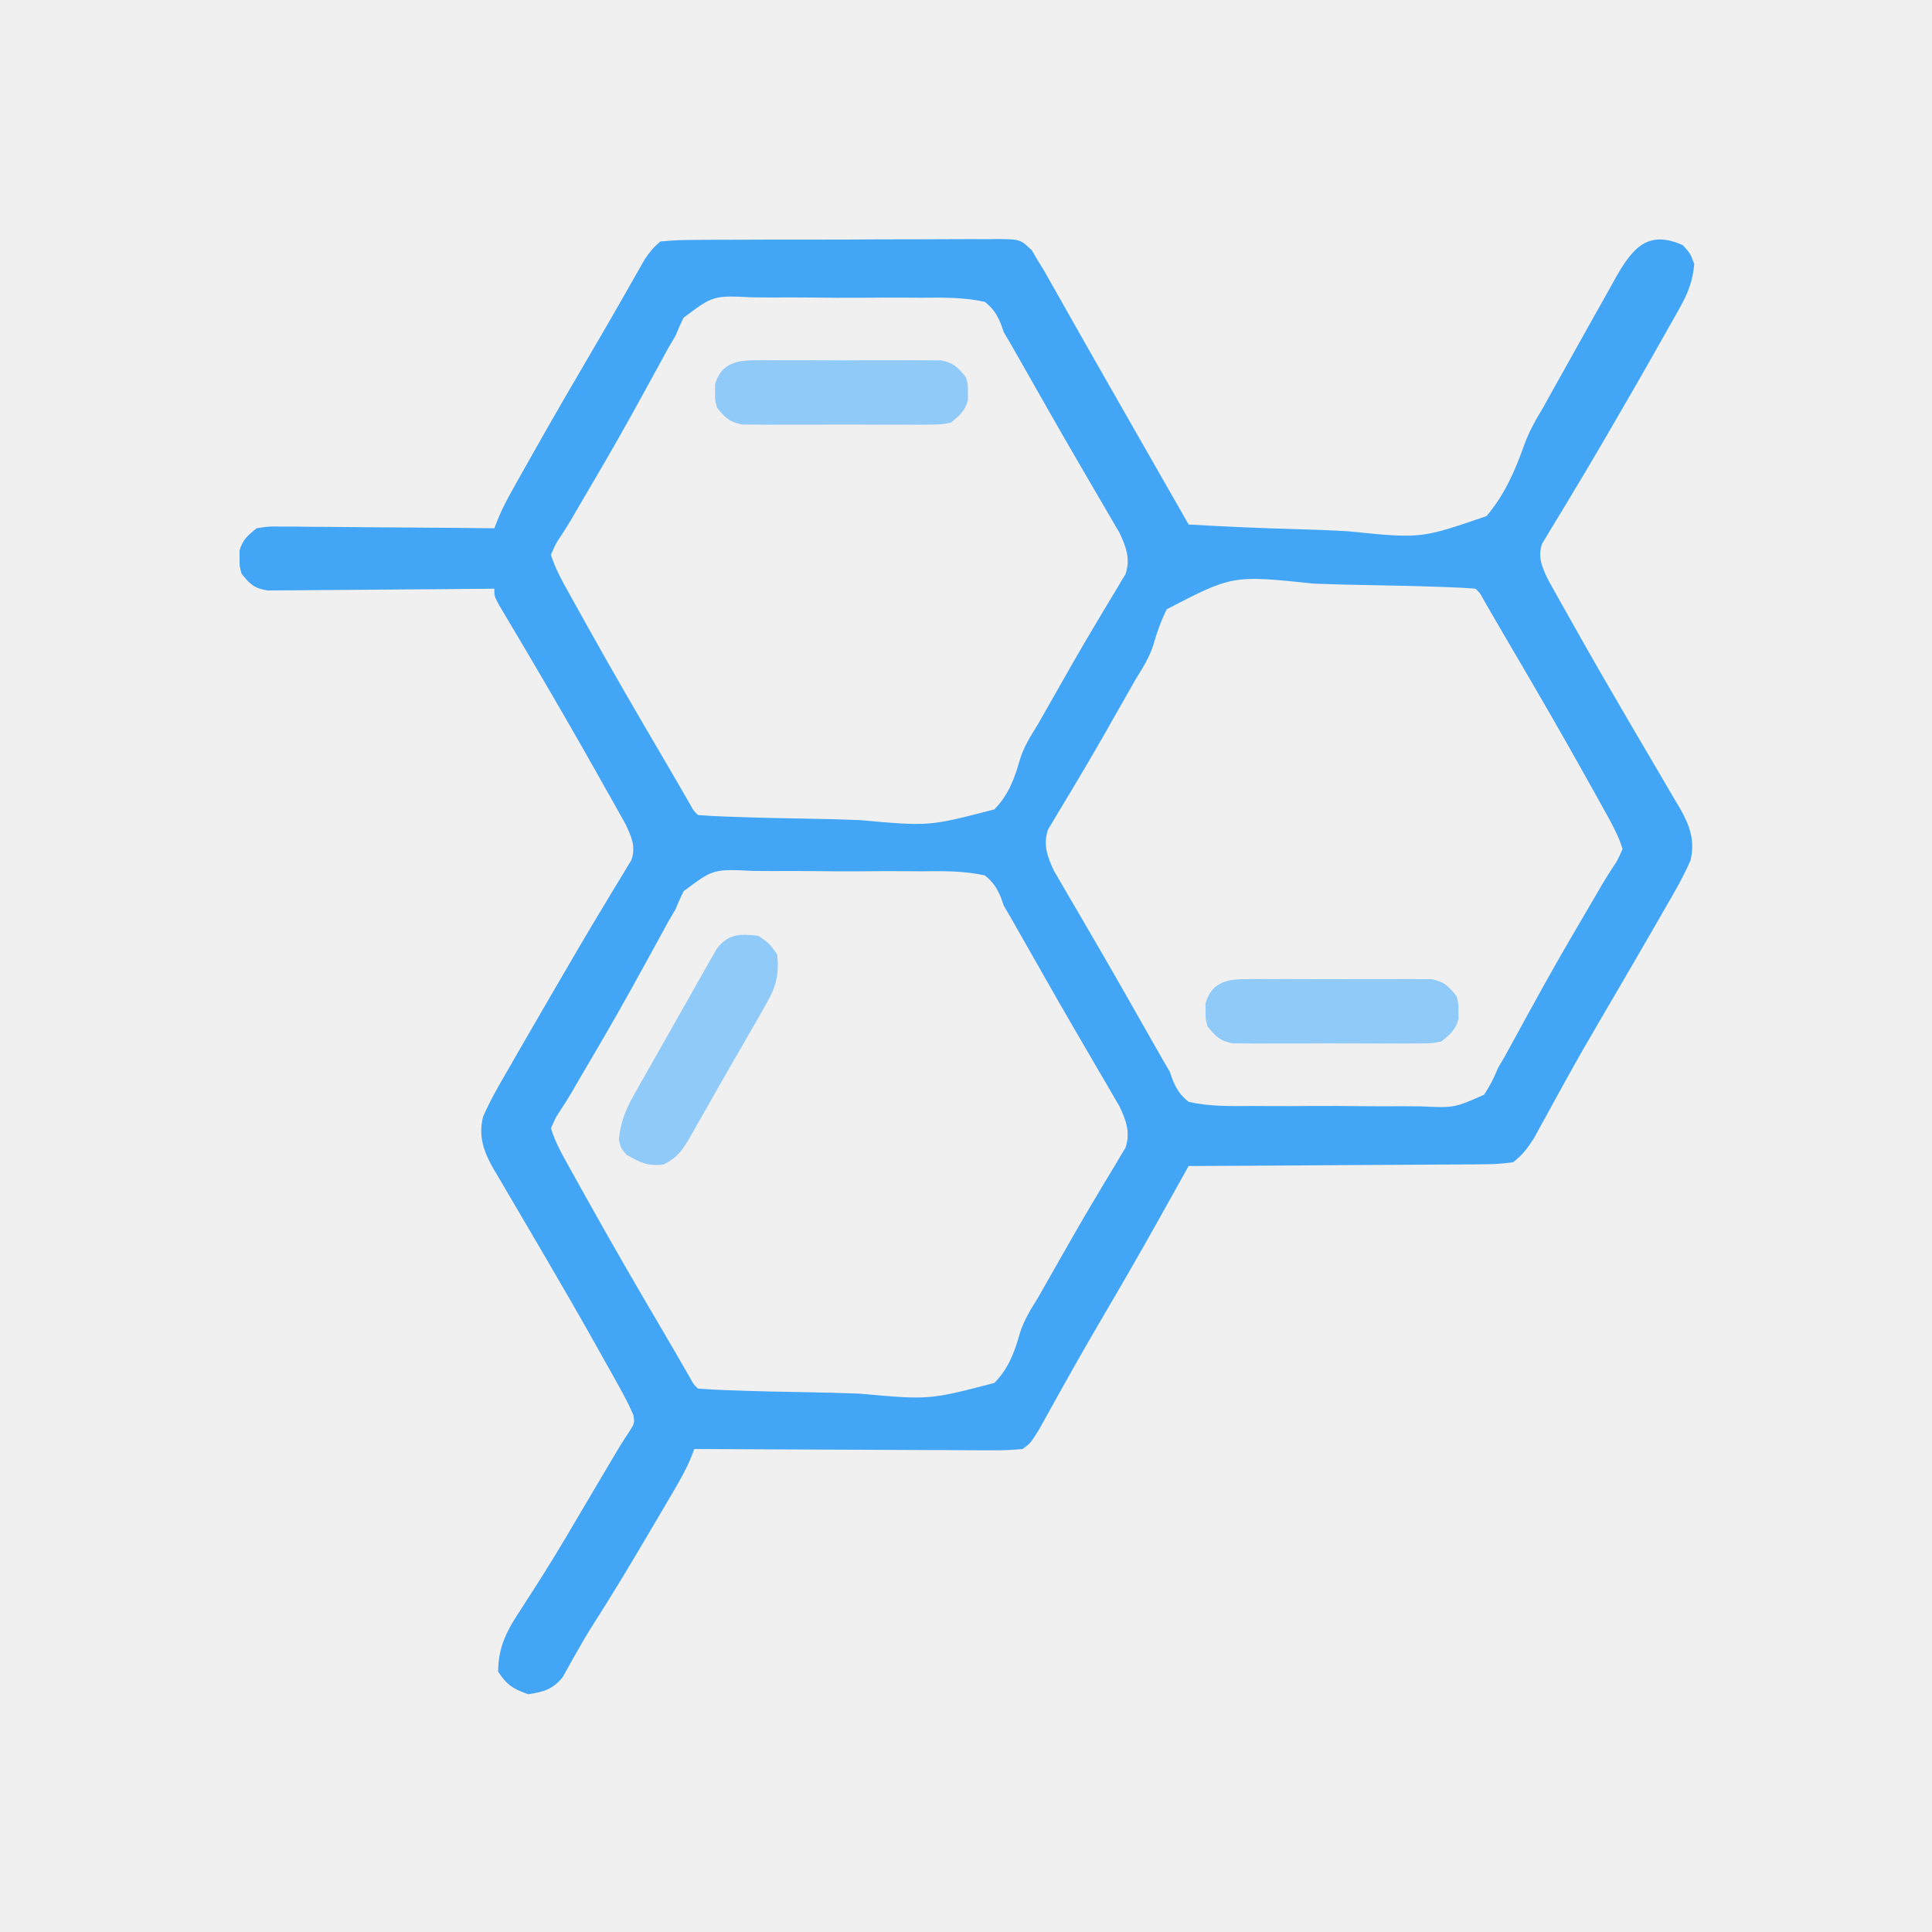
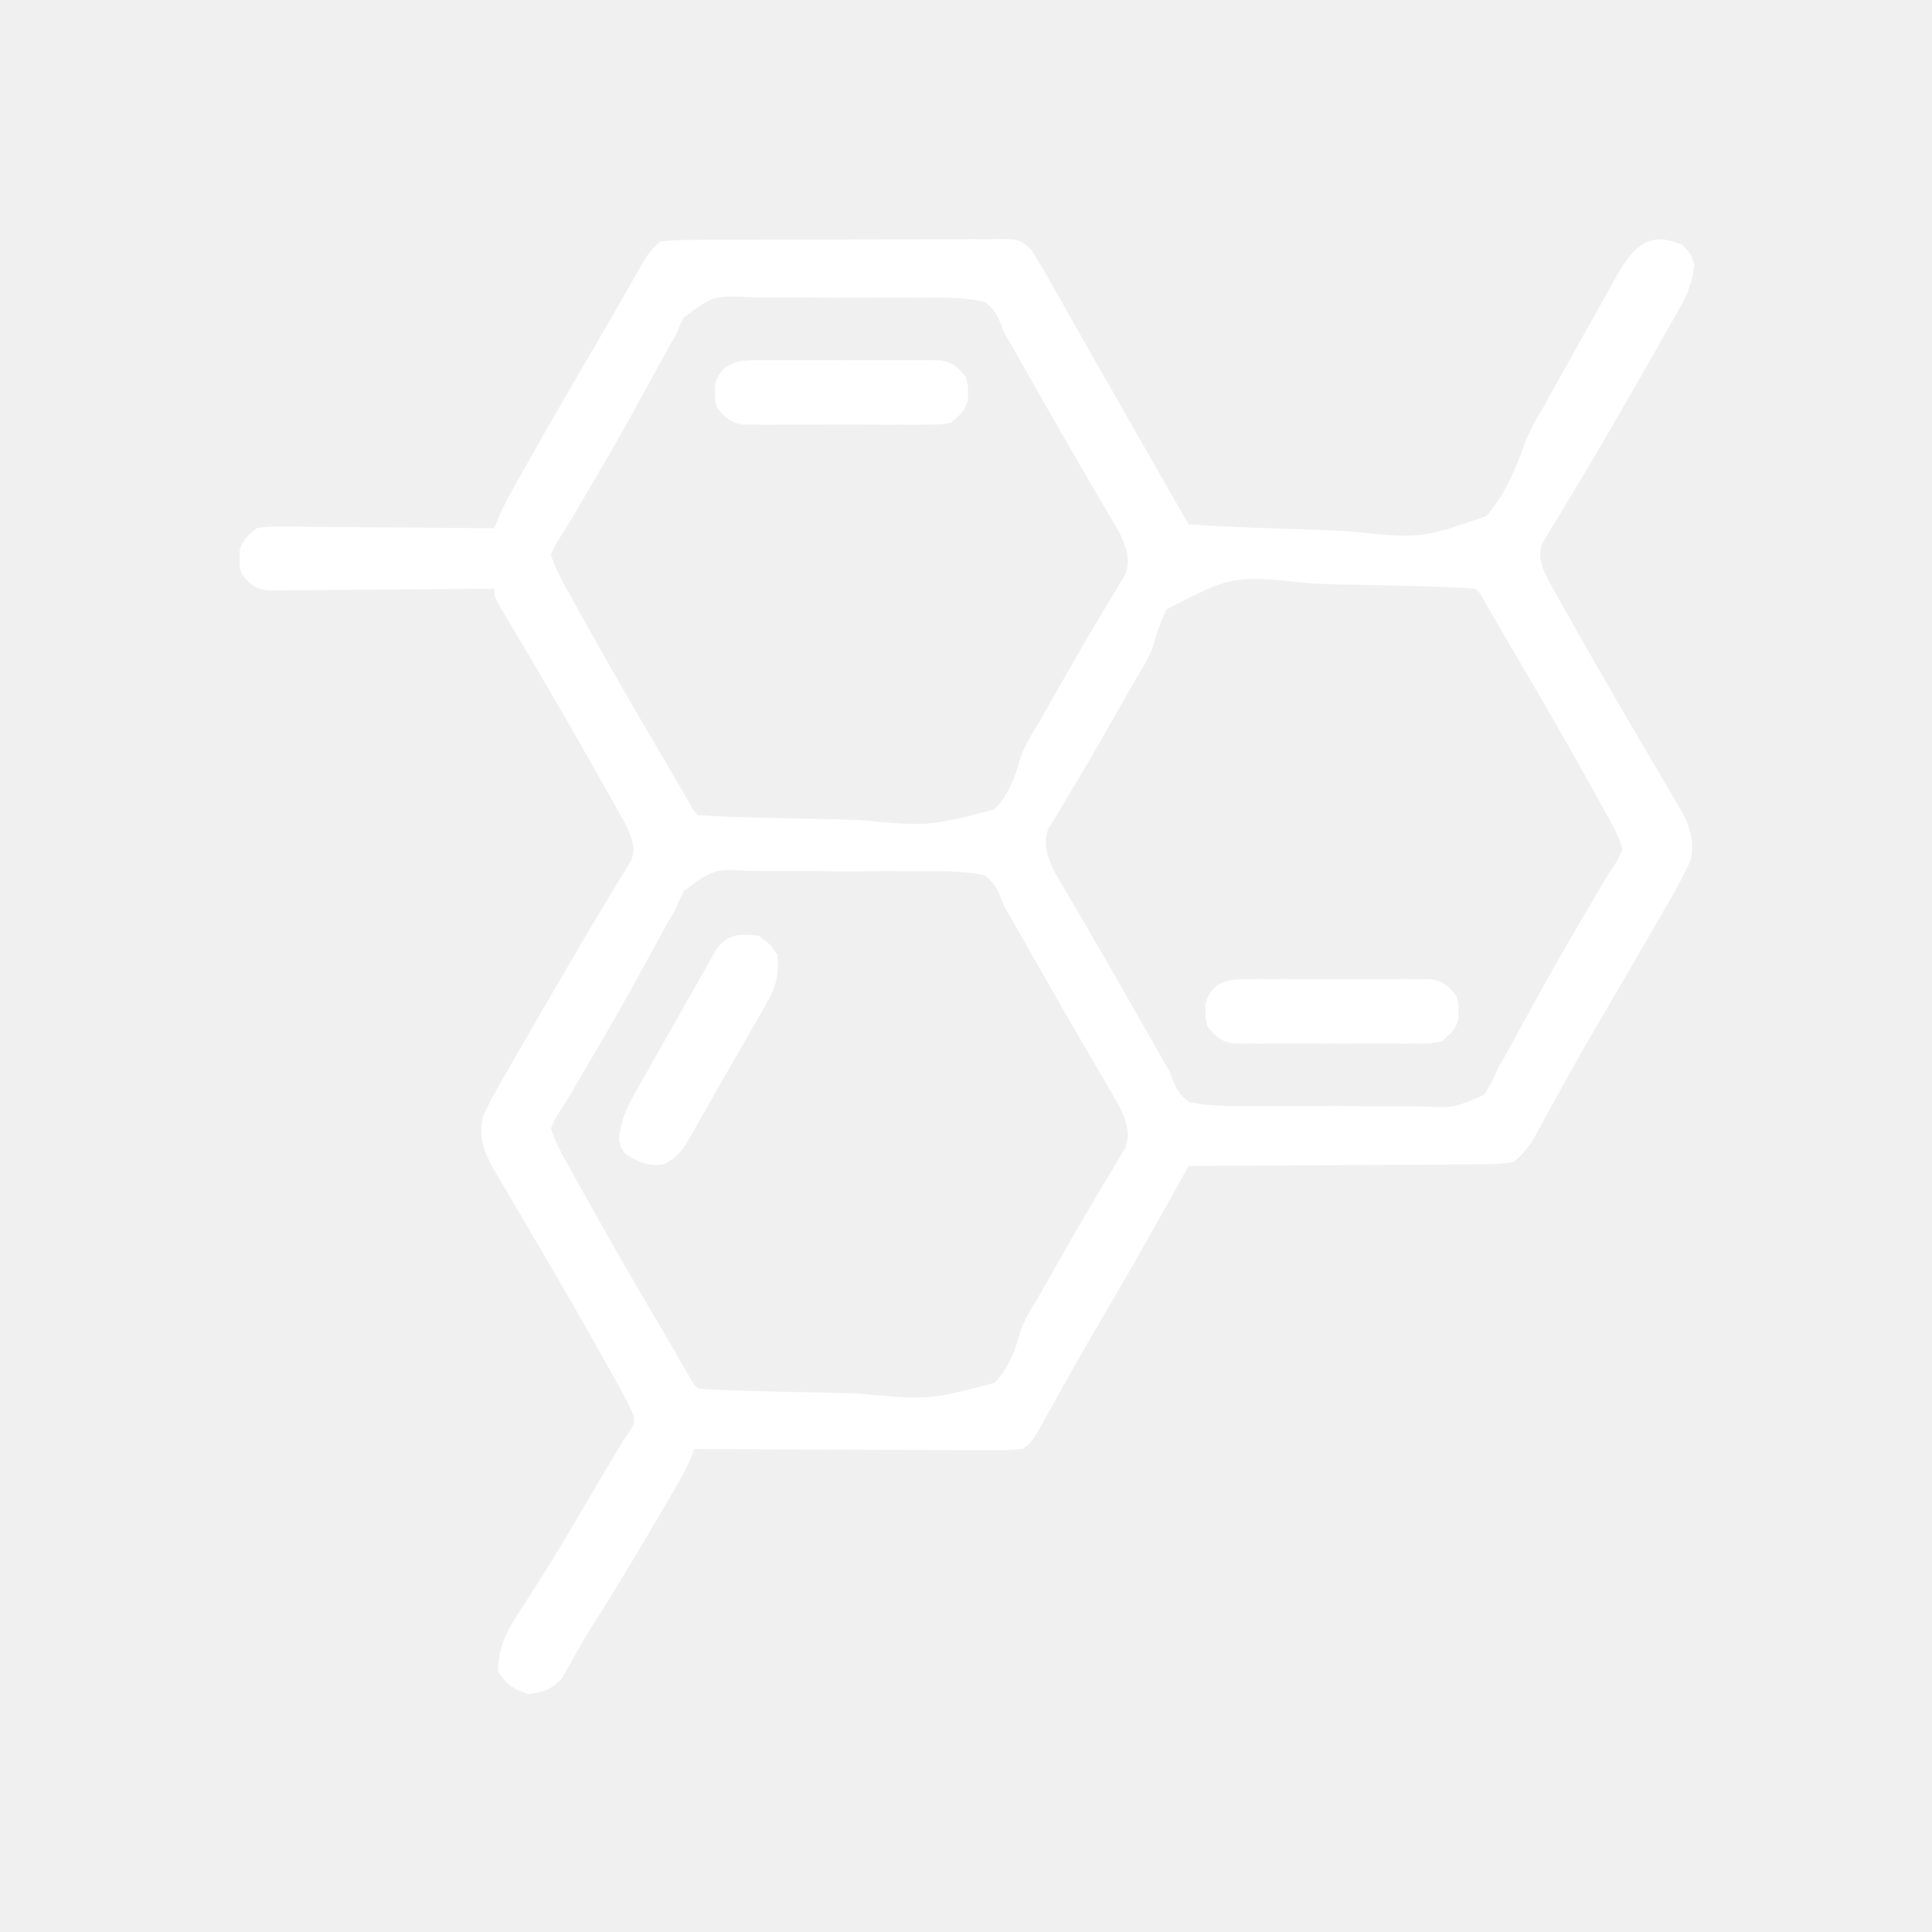
<svg xmlns="http://www.w3.org/2000/svg" version="1.1" width="512" height="512">
-   <path d="M0 0 C2 2.25 2 2.25 3 5 C2.589 9.504 1.323 12.73 -0.887 16.648 C-1.488 17.724 -2.09 18.8 -2.71 19.908 C-3.363 21.052 -4.015 22.196 -4.688 23.375 C-5.367 24.58 -6.045 25.785 -6.724 26.99 C-11.166 34.865 -15.694 42.691 -20.25 50.5 C-20.819 51.476 -21.389 52.452 -21.976 53.458 C-24.735 58.174 -27.521 62.871 -30.355 67.543 C-30.877 68.413 -31.398 69.283 -31.935 70.18 C-32.907 71.803 -33.892 73.419 -34.89 75.027 C-35.53 76.102 -35.53 76.102 -36.184 77.199 C-36.561 77.816 -36.938 78.433 -37.326 79.069 C-38.576 82.651 -37.304 85.361 -35.732 88.665 C-35.198 89.617 -34.664 90.57 -34.113 91.551 C-33.512 92.63 -32.91 93.709 -32.29 94.821 C-31.631 95.985 -30.972 97.149 -30.312 98.312 C-29.634 99.521 -28.956 100.73 -28.279 101.939 C-23.828 109.86 -19.278 117.722 -14.688 125.562 C-13.828 127.034 -13.828 127.034 -12.952 128.534 C-9.701 134.103 -9.701 134.103 -6.421 139.656 C-4.973 142.095 -3.547 144.546 -2.125 147 C-1.702 147.699 -1.279 148.399 -0.843 149.119 C1.755 153.66 3.275 157.751 2 163 C0.118 167.361 -2.225 171.406 -4.625 175.5 C-5.312 176.7 -5.997 177.9 -6.681 179.101 C-8.431 182.163 -10.201 185.212 -11.981 188.256 C-13.532 190.91 -15.076 193.569 -16.621 196.227 C-18.334 199.166 -20.049 202.103 -21.775 205.034 C-24.866 210.292 -27.897 215.576 -30.848 220.914 C-31.48 222.056 -32.112 223.198 -32.763 224.375 C-33.976 226.573 -35.183 228.775 -36.383 230.981 C-36.93 231.972 -37.476 232.963 -38.039 233.984 C-38.516 234.858 -38.992 235.732 -39.483 236.632 C-41.195 239.304 -42.478 241.04 -45 243 C-47.907 243.403 -50.441 243.564 -53.349 243.546 C-54.188 243.556 -55.027 243.567 -55.892 243.577 C-58.663 243.607 -61.432 243.608 -64.203 243.609 C-66.126 243.624 -68.048 243.641 -69.97 243.659 C-75.027 243.703 -80.084 243.723 -85.141 243.738 C-90.302 243.758 -95.464 243.8 -100.625 243.84 C-110.75 243.915 -120.875 243.965 -131 244 C-131.387 244.694 -131.774 245.388 -132.173 246.103 C-133.967 249.316 -135.763 252.529 -137.559 255.742 C-138.167 256.833 -138.776 257.924 -139.403 259.048 C-144.132 267.504 -148.985 275.883 -153.89 284.238 C-158.654 292.352 -163.277 300.543 -167.826 308.78 C-168.331 309.684 -168.836 310.588 -169.355 311.52 C-169.795 312.315 -170.235 313.11 -170.688 313.929 C-172.983 317.552 -172.983 317.552 -175 319 C-177.85 319.281 -180.478 319.379 -183.327 319.341 C-184.176 319.341 -185.025 319.341 -185.9 319.342 C-188.708 319.34 -191.516 319.316 -194.324 319.293 C-196.27 319.287 -198.217 319.283 -200.163 319.28 C-205.287 319.269 -210.412 319.239 -215.536 319.206 C-220.764 319.175 -225.992 319.162 -231.221 319.146 C-241.481 319.114 -251.74 319.063 -262 319 C-262.296 319.764 -262.593 320.527 -262.898 321.314 C-264.198 324.484 -265.828 327.315 -267.562 330.27 C-267.91 330.863 -268.258 331.457 -268.616 332.068 C-269.74 333.985 -270.87 335.899 -272 337.812 C-272.777 339.133 -273.555 340.454 -274.332 341.775 C-279.058 349.793 -283.847 357.763 -288.867 365.602 C-290.367 367.953 -291.772 370.338 -293.133 372.773 C-293.48 373.381 -293.827 373.988 -294.185 374.613 C-295.111 376.241 -296.016 377.882 -296.918 379.523 C-299.658 382.783 -301.853 383.314 -306 384 C-310.05 382.548 -311.6 381.599 -314 378 C-313.924 370.99 -311.433 366.737 -307.625 361 C-306.45 359.169 -305.278 357.335 -304.109 355.5 C-303.462 354.486 -302.814 353.471 -302.146 352.426 C-297.906 345.71 -293.914 338.838 -289.875 332 C-289.037 330.585 -288.2 329.169 -287.362 327.754 C-286.209 325.806 -285.056 323.858 -283.905 321.909 C-282.385 319.336 -280.866 316.802 -279.188 314.328 C-277.821 312.141 -277.821 312.141 -278.132 310.028 C-279.241 307.438 -280.513 305.009 -281.887 302.547 C-282.488 301.465 -283.09 300.382 -283.71 299.267 C-284.369 298.095 -285.028 296.922 -285.688 295.75 C-286.366 294.537 -287.044 293.323 -287.721 292.11 C-292.168 284.169 -296.712 276.289 -301.312 268.438 C-301.885 267.457 -302.458 266.476 -303.048 265.466 C-306.299 259.897 -306.299 259.897 -309.579 254.344 C-311.027 251.905 -312.453 249.454 -313.875 247 C-314.298 246.301 -314.721 245.601 -315.157 244.881 C-317.755 240.34 -319.275 236.249 -318 231 C-316.118 226.639 -313.775 222.594 -311.375 218.5 C-310.69 217.305 -310.007 216.109 -309.325 214.912 C-307.576 211.853 -305.807 208.806 -304.029 205.763 C-302.436 203.034 -300.856 200.298 -299.273 197.562 C-294.784 189.828 -290.283 182.103 -285.645 174.457 C-284.863 173.152 -284.863 173.152 -284.065 171.82 C-283.093 170.197 -282.108 168.581 -281.11 166.973 C-280.683 166.256 -280.256 165.539 -279.816 164.801 C-279.251 163.875 -279.251 163.875 -278.674 162.931 C-277.424 159.349 -278.696 156.639 -280.268 153.335 C-281.069 151.906 -281.069 151.906 -281.887 150.449 C-282.489 149.37 -283.091 148.29 -283.711 147.178 C-284.369 146.014 -285.028 144.851 -285.688 143.688 C-286.364 142.483 -287.039 141.279 -287.715 140.074 C-293.296 130.145 -299.01 120.292 -304.781 110.473 C-305.559 109.148 -305.559 109.148 -306.352 107.797 C-307.549 105.766 -308.753 103.739 -309.961 101.714 C-310.603 100.632 -311.245 99.549 -311.906 98.434 C-312.793 96.948 -312.793 96.948 -313.697 95.431 C-315 93 -315 93 -315 91 C-316.171 91.013 -316.171 91.013 -317.365 91.027 C-324.722 91.107 -332.078 91.168 -339.435 91.207 C-343.218 91.228 -347 91.256 -350.782 91.302 C-354.432 91.345 -358.082 91.369 -361.733 91.38 C-363.125 91.387 -364.518 91.401 -365.91 91.423 C-367.861 91.452 -369.812 91.454 -371.763 91.454 C-373.428 91.467 -373.428 91.467 -375.127 91.481 C-378.659 90.89 -379.82 89.782 -382 87 C-382.531 85 -382.531 85 -382.5 83 C-382.515 82.01 -382.515 82.01 -382.531 81 C-381.749 78.055 -380.355 76.902 -378 75 C-375.127 74.519 -375.127 74.519 -371.763 74.546 C-370.502 74.546 -369.241 74.547 -367.941 74.547 C-366.57 74.567 -365.199 74.588 -363.828 74.609 C-362.421 74.617 -361.015 74.623 -359.608 74.627 C-355.912 74.642 -352.217 74.681 -348.521 74.725 C-344.747 74.766 -340.973 74.785 -337.199 74.805 C-329.799 74.848 -322.4 74.916 -315 75 C-314.545 73.839 -314.545 73.839 -314.081 72.655 C-312.972 69.931 -311.673 67.452 -310.234 64.887 C-309.405 63.404 -309.405 63.404 -308.558 61.891 C-307.961 60.834 -307.365 59.777 -306.75 58.688 C-306.13 57.584 -305.509 56.48 -304.87 55.343 C-299.456 45.745 -293.923 36.218 -288.344 26.715 C-286.134 22.949 -283.946 19.171 -281.781 15.379 C-281.279 14.501 -280.776 13.623 -280.259 12.718 C-279.323 11.08 -278.39 9.44 -277.462 7.797 C-277.048 7.074 -276.634 6.351 -276.207 5.605 C-275.851 4.978 -275.495 4.35 -275.128 3.704 C-273.885 1.826 -272.723 0.456 -271 -1 C-267.904 -1.307 -265.008 -1.43 -261.91 -1.42 C-260.515 -1.433 -260.515 -1.433 -259.091 -1.446 C-256.01 -1.469 -252.929 -1.47 -249.848 -1.469 C-247.709 -1.476 -245.571 -1.484 -243.432 -1.492 C-238.947 -1.505 -234.463 -1.507 -229.978 -1.501 C-224.226 -1.495 -218.475 -1.526 -212.724 -1.566 C-208.306 -1.592 -203.889 -1.595 -199.472 -1.591 C-197.351 -1.593 -195.231 -1.603 -193.11 -1.62 C-190.146 -1.642 -187.183 -1.633 -184.219 -1.615 C-182.901 -1.635 -182.901 -1.635 -181.557 -1.655 C-175.597 -1.573 -175.597 -1.573 -172.528 1.37 C-171.772 2.672 -171.772 2.672 -171 4 C-170.449 4.889 -169.898 5.778 -169.331 6.694 C-168.784 7.662 -168.236 8.631 -167.672 9.629 C-166.731 11.285 -166.731 11.285 -165.771 12.974 C-165.098 14.17 -164.424 15.366 -163.75 16.562 C-163.045 17.806 -162.34 19.049 -161.635 20.292 C-160.164 22.883 -158.696 25.475 -157.229 28.068 C-154.007 33.756 -150.76 39.43 -147.513 45.104 C-145.914 47.899 -144.316 50.696 -142.719 53.492 C-141.479 55.661 -140.24 57.831 -139 60 C-138.296 61.233 -137.591 62.465 -136.887 63.698 C-136.538 64.309 -136.189 64.919 -135.829 65.549 C-134.22 68.366 -132.61 71.183 -131 74 C-121.335 74.559 -111.676 74.984 -101.998 75.243 C-97.502 75.368 -93.017 75.537 -88.527 75.811 C-69.425 77.751 -69.425 77.751 -52.061 71.768 C-47.261 66.138 -44.51 59.79 -42.048 52.868 C-40.738 49.283 -39.043 46.288 -37.062 43.031 C-36.04 41.188 -35.02 39.344 -34 37.5 C-32.264 34.395 -30.525 31.293 -28.785 28.19 C-27.56 26.001 -26.339 23.808 -25.121 21.614 C-23.263 18.275 -21.384 14.949 -19.5 11.625 C-18.937 10.602 -18.373 9.579 -17.793 8.525 C-13.371 0.795 -9.309 -4.215 0 0 Z M-264.854 19.201 C-265.62 20.777 -266.341 22.376 -267 24 C-267.606 25.029 -268.212 26.059 -268.836 27.119 C-269.344 28.051 -269.852 28.982 -270.375 29.941 C-270.961 31.008 -271.547 32.075 -272.151 33.175 C-272.761 34.293 -273.371 35.411 -274 36.562 C-275.315 38.956 -276.635 41.348 -277.957 43.738 C-278.29 44.341 -278.624 44.944 -278.967 45.565 C-283.532 53.795 -288.306 61.903 -293.074 70.016 C-293.825 71.308 -293.825 71.308 -294.591 72.627 C-295.478 74.12 -296.394 75.596 -297.35 77.045 C-298.68 79.02 -298.68 79.02 -300 82 C-298.844 85.766 -296.923 89.116 -295.016 92.551 C-294.417 93.63 -293.818 94.71 -293.201 95.822 C-292.235 97.55 -292.235 97.55 -291.25 99.312 C-290.92 99.905 -290.59 100.497 -290.25 101.107 C-283.867 112.56 -277.301 123.903 -270.645 135.199 C-268.211 139.344 -265.806 143.505 -263.4 147.666 C-262.199 149.881 -262.199 149.881 -261 151 C-258.693 151.184 -256.381 151.297 -254.069 151.383 C-252.981 151.424 -252.981 151.424 -251.871 151.466 C-245.152 151.707 -238.431 151.85 -231.708 151.963 C-227.193 152.04 -222.683 152.15 -218.17 152.337 C-199.756 153.994 -199.756 153.994 -182.484 149.495 C-178.738 145.692 -177.122 141.305 -175.697 136.239 C-174.619 132.778 -172.848 130.039 -170.945 126.953 C-168.986 123.521 -167.031 120.085 -165.08 116.648 C-164.391 115.434 -163.701 114.221 -163.012 113.008 C-162.675 112.415 -162.338 111.823 -161.991 111.213 C-159.795 107.362 -157.548 103.545 -155.27 99.742 C-154.704 98.788 -154.139 97.834 -153.556 96.851 C-152.506 95.083 -151.443 93.322 -150.366 91.571 C-149.903 90.787 -149.441 90.003 -148.965 89.195 C-148.356 88.19 -148.356 88.19 -147.734 87.165 C-146.371 83.146 -147.567 79.915 -149.328 76.193 C-150.173 74.748 -150.173 74.748 -151.035 73.273 C-151.672 72.172 -152.309 71.071 -152.966 69.937 C-153.664 68.749 -154.363 67.562 -155.062 66.375 C-155.78 65.142 -156.497 63.907 -157.212 62.673 C-158.708 60.094 -160.208 57.517 -161.71 54.942 C-163.979 51.045 -166.217 47.131 -168.445 43.211 C-168.803 42.581 -169.162 41.952 -169.531 41.303 C-170.92 38.86 -172.309 36.417 -173.697 33.973 C-174.654 32.288 -175.614 30.605 -176.574 28.922 C-177.117 27.969 -177.659 27.016 -178.218 26.034 C-178.806 25.033 -179.394 24.032 -180 23 C-180.241 22.304 -180.483 21.608 -180.731 20.891 C-181.856 18.229 -182.739 16.83 -185 15 C-190.61 13.735 -196.174 13.849 -201.902 13.902 C-203.585 13.894 -205.267 13.884 -206.95 13.872 C-210.473 13.856 -213.995 13.869 -217.518 13.902 C-222.027 13.942 -226.531 13.905 -231.039 13.846 C-234.513 13.81 -237.986 13.816 -241.46 13.835 C-243.121 13.838 -244.782 13.828 -246.444 13.804 C-256.963 13.279 -256.963 13.279 -264.854 19.201 Z M-136.806 96.464 C-138.304 99.491 -139.389 102.512 -140.303 105.761 C-141.381 109.222 -143.152 111.961 -145.055 115.047 C-147.014 118.479 -148.969 121.915 -150.92 125.352 C-151.609 126.566 -152.299 127.779 -152.988 128.992 C-153.325 129.585 -153.662 130.177 -154.009 130.787 C-156.205 134.638 -158.452 138.455 -160.73 142.258 C-161.296 143.212 -161.861 144.166 -162.444 145.149 C-163.494 146.917 -164.557 148.678 -165.634 150.429 C-166.328 151.605 -166.328 151.605 -167.035 152.805 C-167.441 153.475 -167.847 154.145 -168.266 154.835 C-169.629 158.854 -168.433 162.085 -166.672 165.807 C-165.827 167.252 -165.827 167.252 -164.965 168.727 C-164.328 169.828 -163.691 170.929 -163.034 172.063 C-162.336 173.251 -161.637 174.438 -160.938 175.625 C-160.22 176.858 -159.503 178.093 -158.788 179.327 C-157.292 181.906 -155.792 184.483 -154.29 187.058 C-152.021 190.955 -149.783 194.869 -147.555 198.789 C-147.197 199.419 -146.838 200.048 -146.469 200.697 C-145.08 203.14 -143.691 205.583 -142.303 208.027 C-141.346 209.712 -140.386 211.395 -139.426 213.078 C-138.612 214.508 -138.612 214.508 -137.782 215.966 C-137.194 216.967 -136.606 217.968 -136 219 C-135.638 220.044 -135.638 220.044 -135.269 221.109 C-134.144 223.771 -133.261 225.17 -131 227 C-125.39 228.265 -119.826 228.151 -114.098 228.098 C-112.415 228.106 -110.733 228.116 -109.05 228.128 C-105.527 228.144 -102.005 228.131 -98.482 228.098 C-93.973 228.058 -89.469 228.095 -84.961 228.154 C-81.487 228.19 -78.014 228.184 -74.54 228.165 C-72.879 228.162 -71.218 228.172 -69.556 228.196 C-60.588 228.612 -60.588 228.612 -52.734 225.128 C-51.154 222.81 -50.054 220.594 -49 218 C-48.394 216.971 -47.788 215.941 -47.164 214.881 C-46.656 213.949 -46.148 213.018 -45.625 212.059 C-45.039 210.992 -44.453 209.925 -43.849 208.825 C-43.239 207.707 -42.629 206.589 -42 205.438 C-40.685 203.044 -39.365 200.652 -38.043 198.262 C-37.71 197.659 -37.376 197.056 -37.033 196.435 C-32.468 188.205 -27.694 180.097 -22.926 171.984 C-22.425 171.123 -21.925 170.261 -21.409 169.373 C-20.522 167.88 -19.606 166.404 -18.65 164.955 C-17.32 162.98 -17.32 162.98 -16 160 C-17.156 156.234 -19.077 152.884 -20.984 149.449 C-21.583 148.37 -22.182 147.29 -22.799 146.178 C-23.443 145.026 -24.087 143.874 -24.75 142.688 C-25.245 141.799 -25.245 141.799 -25.75 140.893 C-32.133 129.44 -38.699 118.097 -45.355 106.801 C-47.789 102.656 -50.194 98.495 -52.6 94.334 C-53.801 92.119 -53.801 92.119 -55 91 C-57.307 90.816 -59.619 90.703 -61.931 90.617 C-62.657 90.589 -63.382 90.562 -64.129 90.534 C-70.848 90.293 -77.569 90.15 -84.292 90.037 C-88.807 89.96 -93.317 89.85 -97.83 89.663 C-119.356 87.412 -119.356 87.412 -136.806 96.464 Z M-264.854 171.201 C-265.62 172.777 -266.341 174.376 -267 176 C-267.606 177.029 -268.212 178.059 -268.836 179.119 C-269.344 180.051 -269.852 180.982 -270.375 181.941 C-270.961 183.008 -271.547 184.075 -272.151 185.175 C-272.761 186.293 -273.371 187.411 -274 188.562 C-275.315 190.956 -276.635 193.348 -277.957 195.738 C-278.29 196.341 -278.624 196.944 -278.967 197.565 C-283.532 205.795 -288.306 213.903 -293.074 222.016 C-293.825 223.308 -293.825 223.308 -294.591 224.627 C-295.478 226.12 -296.394 227.596 -297.35 229.045 C-298.68 231.02 -298.68 231.02 -300 234 C-298.844 237.766 -296.923 241.116 -295.016 244.551 C-294.417 245.63 -293.818 246.71 -293.201 247.822 C-292.235 249.55 -292.235 249.55 -291.25 251.312 C-290.92 251.905 -290.59 252.497 -290.25 253.107 C-283.867 264.56 -277.301 275.903 -270.645 287.199 C-268.211 291.344 -265.806 295.505 -263.4 299.666 C-262.199 301.881 -262.199 301.881 -261 303 C-258.693 303.184 -256.381 303.297 -254.069 303.383 C-252.981 303.424 -252.981 303.424 -251.871 303.466 C-245.152 303.707 -238.431 303.85 -231.708 303.963 C-227.193 304.04 -222.683 304.15 -218.17 304.337 C-199.756 305.994 -199.756 305.994 -182.484 301.495 C-178.738 297.692 -177.122 293.305 -175.697 288.239 C-174.619 284.778 -172.848 282.039 -170.945 278.953 C-168.986 275.521 -167.031 272.085 -165.08 268.648 C-164.391 267.434 -163.701 266.221 -163.012 265.008 C-162.675 264.415 -162.338 263.823 -161.991 263.213 C-159.795 259.362 -157.548 255.545 -155.27 251.742 C-154.704 250.788 -154.139 249.834 -153.556 248.851 C-152.506 247.083 -151.443 245.322 -150.366 243.571 C-149.903 242.787 -149.441 242.003 -148.965 241.195 C-148.356 240.19 -148.356 240.19 -147.734 239.165 C-146.371 235.146 -147.567 231.915 -149.328 228.193 C-150.173 226.748 -150.173 226.748 -151.035 225.273 C-151.672 224.172 -152.309 223.071 -152.966 221.937 C-153.664 220.749 -154.363 219.562 -155.062 218.375 C-155.78 217.142 -156.497 215.907 -157.212 214.673 C-158.708 212.094 -160.208 209.517 -161.71 206.942 C-163.979 203.045 -166.217 199.131 -168.445 195.211 C-168.803 194.581 -169.162 193.952 -169.531 193.303 C-170.92 190.86 -172.309 188.417 -173.697 185.973 C-174.654 184.288 -175.614 182.605 -176.574 180.922 C-177.117 179.969 -177.659 179.016 -178.218 178.034 C-178.806 177.033 -179.394 176.032 -180 175 C-180.241 174.304 -180.483 173.608 -180.731 172.891 C-181.856 170.229 -182.739 168.83 -185 167 C-190.61 165.735 -196.174 165.849 -201.902 165.902 C-203.585 165.894 -205.267 165.884 -206.95 165.872 C-210.473 165.856 -213.995 165.869 -217.518 165.902 C-222.027 165.942 -226.531 165.905 -231.039 165.846 C-234.513 165.81 -237.986 165.816 -241.46 165.835 C-243.121 165.838 -244.782 165.828 -246.444 165.804 C-256.963 165.279 -256.963 165.279 -264.854 171.201 Z " fill="#42A5F5" transform="translate(446,65)" />
-   <path d="M0 0 C2.938 2.062 2.938 2.062 5 5 C5.484 10.22 4.72 13.367 2.141 17.887 C1.525 18.981 0.909 20.076 0.275 21.203 C-0.399 22.365 -1.074 23.527 -1.75 24.688 C-2.436 25.886 -3.12 27.084 -3.804 28.283 C-5.189 30.702 -6.583 33.115 -7.986 35.524 C-9.841 38.715 -11.652 41.929 -13.457 45.148 C-14.49 46.954 -15.525 48.759 -16.562 50.562 C-17.026 51.394 -17.489 52.226 -17.966 53.083 C-20.095 56.703 -21.302 58.641 -25.105 60.598 C-29.2 61.167 -31.464 60.04 -35 58 C-36.5 56.188 -36.5 56.188 -37 54 C-36.535 49.422 -35.263 46.165 -33.008 42.176 C-32.081 40.521 -32.081 40.521 -31.136 38.834 C-30.466 37.66 -29.796 36.486 -29.125 35.312 C-28.444 34.107 -27.763 32.902 -27.083 31.696 C-25.716 29.275 -24.342 26.858 -22.964 24.444 C-21.186 21.326 -19.423 18.2 -17.664 15.07 C-16.694 13.359 -15.722 11.648 -14.75 9.938 C-14.309 9.154 -13.869 8.37 -13.415 7.562 C-13.004 6.849 -12.594 6.137 -12.172 5.402 C-11.822 4.789 -11.473 4.175 -11.112 3.543 C-8.115 -0.615 -4.715 -0.569 0 0 Z " fill="#90CAF9" transform="translate(201,248)" />
-   <path d="M0 0 C1.148 -0.013 2.296 -0.025 3.479 -0.038 C4.714 -0.03 5.95 -0.022 7.223 -0.014 C8.495 -0.017 9.767 -0.021 11.078 -0.025 C13.768 -0.028 16.457 -0.023 19.147 -0.004 C22.591 0.019 26.033 0.006 29.477 -0.018 C32.767 -0.036 36.057 -0.024 39.348 -0.014 C40.583 -0.022 41.819 -0.03 43.092 -0.038 C44.814 -0.019 44.814 -0.019 46.57 0 C47.58 0.003 48.589 0.006 49.629 0.01 C52.987 0.652 54.176 1.884 56.285 4.518 C56.816 6.518 56.816 6.518 56.785 8.518 C56.801 9.508 56.801 9.508 56.816 10.518 C56.039 13.443 54.607 14.612 52.285 16.518 C49.629 17.026 49.629 17.026 46.57 17.035 C44.848 17.054 44.848 17.054 43.092 17.073 C41.856 17.065 40.621 17.057 39.348 17.049 C38.075 17.053 36.803 17.056 35.492 17.06 C32.802 17.063 30.113 17.058 27.423 17.039 C23.979 17.016 20.537 17.029 17.093 17.053 C13.803 17.071 10.513 17.059 7.223 17.049 C5.987 17.057 4.752 17.065 3.479 17.073 C2.331 17.061 1.183 17.048 0 17.035 C-1.009 17.032 -2.019 17.029 -3.059 17.026 C-6.417 16.383 -7.605 15.151 -9.715 12.518 C-10.246 10.518 -10.246 10.518 -10.215 8.518 C-10.23 7.528 -10.23 7.528 -10.246 6.518 C-8.833 1.196 -5.029 0.016 0 0 Z " fill="#90CAF9" transform="translate(329.7148,259.4824)" />
-   <path d="M0 0 C1.148 -0.013 2.296 -0.025 3.479 -0.038 C4.714 -0.03 5.95 -0.022 7.223 -0.014 C8.495 -0.017 9.767 -0.021 11.078 -0.025 C13.768 -0.028 16.457 -0.023 19.147 -0.004 C22.591 0.019 26.033 0.006 29.477 -0.018 C32.767 -0.036 36.057 -0.024 39.348 -0.014 C40.583 -0.022 41.819 -0.03 43.092 -0.038 C44.814 -0.019 44.814 -0.019 46.57 0 C47.58 0.003 48.589 0.006 49.629 0.01 C52.987 0.652 54.176 1.884 56.285 4.518 C56.816 6.518 56.816 6.518 56.785 8.518 C56.801 9.508 56.801 9.508 56.816 10.518 C56.039 13.443 54.607 14.612 52.285 16.518 C49.629 17.026 49.629 17.026 46.57 17.035 C44.848 17.054 44.848 17.054 43.092 17.073 C41.856 17.065 40.621 17.057 39.348 17.049 C38.075 17.053 36.803 17.056 35.492 17.06 C32.802 17.063 30.113 17.058 27.423 17.039 C23.979 17.016 20.537 17.029 17.093 17.053 C13.803 17.071 10.513 17.059 7.223 17.049 C5.987 17.057 4.752 17.065 3.479 17.073 C2.331 17.061 1.183 17.048 0 17.035 C-1.009 17.032 -2.019 17.029 -3.059 17.026 C-6.417 16.383 -7.605 15.151 -9.715 12.518 C-10.246 10.518 -10.246 10.518 -10.215 8.518 C-10.23 7.528 -10.23 7.528 -10.246 6.518 C-8.833 1.196 -5.029 0.016 0 0 Z " fill="#90CAF9" transform="translate(199.7148,95.48242)" />
+   <path d="M0 0 C2 2.25 2 2.25 3 5 C2.589 9.504 1.323 12.73 -0.887 16.648 C-1.488 17.724 -2.09 18.8 -2.71 19.908 C-3.363 21.052 -4.015 22.196 -4.688 23.375 C-5.367 24.58 -6.045 25.785 -6.724 26.99 C-11.166 34.865 -15.694 42.691 -20.25 50.5 C-20.819 51.476 -21.389 52.452 -21.976 53.458 C-24.735 58.174 -27.521 62.871 -30.355 67.543 C-30.877 68.413 -31.398 69.283 -31.935 70.18 C-32.907 71.803 -33.892 73.419 -34.89 75.027 C-35.53 76.102 -35.53 76.102 -36.184 77.199 C-36.561 77.816 -36.938 78.433 -37.326 79.069 C-38.576 82.651 -37.304 85.361 -35.732 88.665 C-35.198 89.617 -34.664 90.57 -34.113 91.551 C-33.512 92.63 -32.91 93.709 -32.29 94.821 C-31.631 95.985 -30.972 97.149 -30.312 98.312 C-29.634 99.521 -28.956 100.73 -28.279 101.939 C-23.828 109.86 -19.278 117.722 -14.688 125.562 C-13.828 127.034 -13.828 127.034 -12.952 128.534 C-9.701 134.103 -9.701 134.103 -6.421 139.656 C-4.973 142.095 -3.547 144.546 -2.125 147 C-1.702 147.699 -1.279 148.399 -0.843 149.119 C1.755 153.66 3.275 157.751 2 163 C0.118 167.361 -2.225 171.406 -4.625 175.5 C-5.312 176.7 -5.997 177.9 -6.681 179.101 C-8.431 182.163 -10.201 185.212 -11.981 188.256 C-13.532 190.91 -15.076 193.569 -16.621 196.227 C-18.334 199.166 -20.049 202.103 -21.775 205.034 C-24.866 210.292 -27.897 215.576 -30.848 220.914 C-31.48 222.056 -32.112 223.198 -32.763 224.375 C-33.976 226.573 -35.183 228.775 -36.383 230.981 C-36.93 231.972 -37.476 232.963 -38.039 233.984 C-38.516 234.858 -38.992 235.732 -39.483 236.632 C-41.195 239.304 -42.478 241.04 -45 243 C-47.907 243.403 -50.441 243.564 -53.349 243.546 C-54.188 243.556 -55.027 243.567 -55.892 243.577 C-58.663 243.607 -61.432 243.608 -64.203 243.609 C-66.126 243.624 -68.048 243.641 -69.97 243.659 C-75.027 243.703 -80.084 243.723 -85.141 243.738 C-90.302 243.758 -95.464 243.8 -100.625 243.84 C-110.75 243.915 -120.875 243.965 -131 244 C-131.387 244.694 -131.774 245.388 -132.173 246.103 C-133.967 249.316 -135.763 252.529 -137.559 255.742 C-138.167 256.833 -138.776 257.924 -139.403 259.048 C-144.132 267.504 -148.985 275.883 -153.89 284.238 C-158.654 292.352 -163.277 300.543 -167.826 308.78 C-168.331 309.684 -168.836 310.588 -169.355 311.52 C-169.795 312.315 -170.235 313.11 -170.688 313.929 C-172.983 317.552 -172.983 317.552 -175 319 C-177.85 319.281 -180.478 319.379 -183.327 319.341 C-184.176 319.341 -185.025 319.341 -185.9 319.342 C-188.708 319.34 -191.516 319.316 -194.324 319.293 C-196.27 319.287 -198.217 319.283 -200.163 319.28 C-205.287 319.269 -210.412 319.239 -215.536 319.206 C-220.764 319.175 -225.992 319.162 -231.221 319.146 C-241.481 319.114 -251.74 319.063 -262 319 C-262.296 319.764 -262.593 320.527 -262.898 321.314 C-264.198 324.484 -265.828 327.315 -267.562 330.27 C-267.91 330.863 -268.258 331.457 -268.616 332.068 C-269.74 333.985 -270.87 335.899 -272 337.812 C-272.777 339.133 -273.555 340.454 -274.332 341.775 C-279.058 349.793 -283.847 357.763 -288.867 365.602 C-290.367 367.953 -291.772 370.338 -293.133 372.773 C-293.48 373.381 -293.827 373.988 -294.185 374.613 C-295.111 376.241 -296.016 377.882 -296.918 379.523 C-299.658 382.783 -301.853 383.314 -306 384 C-310.05 382.548 -311.6 381.599 -314 378 C-313.924 370.99 -311.433 366.737 -307.625 361 C-306.45 359.169 -305.278 357.335 -304.109 355.5 C-303.462 354.486 -302.814 353.471 -302.146 352.426 C-297.906 345.71 -293.914 338.838 -289.875 332 C-289.037 330.585 -288.2 329.169 -287.362 327.754 C-286.209 325.806 -285.056 323.858 -283.905 321.909 C-282.385 319.336 -280.866 316.802 -279.188 314.328 C-277.821 312.141 -277.821 312.141 -278.132 310.028 C-279.241 307.438 -280.513 305.009 -281.887 302.547 C-282.488 301.465 -283.09 300.382 -283.71 299.267 C-284.369 298.095 -285.028 296.922 -285.688 295.75 C-286.366 294.537 -287.044 293.323 -287.721 292.11 C-292.168 284.169 -296.712 276.289 -301.312 268.438 C-301.885 267.457 -302.458 266.476 -303.048 265.466 C-306.299 259.897 -306.299 259.897 -309.579 254.344 C-311.027 251.905 -312.453 249.454 -313.875 247 C-314.298 246.301 -314.721 245.601 -315.157 244.881 C-317.755 240.34 -319.275 236.249 -318 231 C-316.118 226.639 -313.775 222.594 -311.375 218.5 C-310.69 217.305 -310.007 216.109 -309.325 214.912 C-307.576 211.853 -305.807 208.806 -304.029 205.763 C-302.436 203.034 -300.856 200.298 -299.273 197.562 C-294.784 189.828 -290.283 182.103 -285.645 174.457 C-284.863 173.152 -284.863 173.152 -284.065 171.82 C-283.093 170.197 -282.108 168.581 -281.11 166.973 C-280.683 166.256 -280.256 165.539 -279.816 164.801 C-279.251 163.875 -279.251 163.875 -278.674 162.931 C-277.424 159.349 -278.696 156.639 -280.268 153.335 C-281.069 151.906 -281.069 151.906 -281.887 150.449 C-282.489 149.37 -283.091 148.29 -283.711 147.178 C-284.369 146.014 -285.028 144.851 -285.688 143.688 C-286.364 142.483 -287.039 141.279 -287.715 140.074 C-293.296 130.145 -299.01 120.292 -304.781 110.473 C-305.559 109.148 -305.559 109.148 -306.352 107.797 C-307.549 105.766 -308.753 103.739 -309.961 101.714 C-310.603 100.632 -311.245 99.549 -311.906 98.434 C-312.793 96.948 -312.793 96.948 -313.697 95.431 C-315 93 -315 93 -315 91 C-316.171 91.013 -316.171 91.013 -317.365 91.027 C-324.722 91.107 -332.078 91.168 -339.435 91.207 C-343.218 91.228 -347 91.256 -350.782 91.302 C-354.432 91.345 -358.082 91.369 -361.733 91.38 C-363.125 91.387 -364.518 91.401 -365.91 91.423 C-367.861 91.452 -369.812 91.454 -371.763 91.454 C-373.428 91.467 -373.428 91.467 -375.127 91.481 C-378.659 90.89 -379.82 89.782 -382 87 C-382.531 85 -382.531 85 -382.5 83 C-382.515 82.01 -382.515 82.01 -382.531 81 C-381.749 78.055 -380.355 76.902 -378 75 C-375.127 74.519 -375.127 74.519 -371.763 74.546 C-370.502 74.546 -369.241 74.547 -367.941 74.547 C-366.57 74.567 -365.199 74.588 -363.828 74.609 C-362.421 74.617 -361.015 74.623 -359.608 74.627 C-355.912 74.642 -352.217 74.681 -348.521 74.725 C-344.747 74.766 -340.973 74.785 -337.199 74.805 C-329.799 74.848 -322.4 74.916 -315 75 C-314.545 73.839 -314.545 73.839 -314.081 72.655 C-312.972 69.931 -311.673 67.452 -310.234 64.887 C-309.405 63.404 -309.405 63.404 -308.558 61.891 C-307.961 60.834 -307.365 59.777 -306.75 58.688 C-306.13 57.584 -305.509 56.48 -304.87 55.343 C-299.456 45.745 -293.923 36.218 -288.344 26.715 C-286.134 22.949 -283.946 19.171 -281.781 15.379 C-281.279 14.501 -280.776 13.623 -280.259 12.718 C-279.323 11.08 -278.39 9.44 -277.462 7.797 C-277.048 7.074 -276.634 6.351 -276.207 5.605 C-275.851 4.978 -275.495 4.35 -275.128 3.704 C-273.885 1.826 -272.723 0.456 -271 -1 C-267.904 -1.307 -265.008 -1.43 -261.91 -1.42 C-260.515 -1.433 -260.515 -1.433 -259.091 -1.446 C-256.01 -1.469 -252.929 -1.47 -249.848 -1.469 C-247.709 -1.476 -245.571 -1.484 -243.432 -1.492 C-238.947 -1.505 -234.463 -1.507 -229.978 -1.501 C-224.226 -1.495 -218.475 -1.526 -212.724 -1.566 C-208.306 -1.592 -203.889 -1.595 -199.472 -1.591 C-197.351 -1.593 -195.231 -1.603 -193.11 -1.62 C-190.146 -1.642 -187.183 -1.633 -184.219 -1.615 C-182.901 -1.635 -182.901 -1.635 -181.557 -1.655 C-175.597 -1.573 -175.597 -1.573 -172.528 1.37 C-171.772 2.672 -171.772 2.672 -171 4 C-170.449 4.889 -169.898 5.778 -169.331 6.694 C-168.784 7.662 -168.236 8.631 -167.672 9.629 C-166.731 11.285 -166.731 11.285 -165.771 12.974 C-165.098 14.17 -164.424 15.366 -163.75 16.562 C-163.045 17.806 -162.34 19.049 -161.635 20.292 C-160.164 22.883 -158.696 25.475 -157.229 28.068 C-154.007 33.756 -150.76 39.43 -147.513 45.104 C-145.914 47.899 -144.316 50.696 -142.719 53.492 C-141.479 55.661 -140.24 57.831 -139 60 C-138.296 61.233 -137.591 62.465 -136.887 63.698 C-136.538 64.309 -136.189 64.919 -135.829 65.549 C-134.22 68.366 -132.61 71.183 -131 74 C-121.335 74.559 -111.676 74.984 -101.998 75.243 C-97.502 75.368 -93.017 75.537 -88.527 75.811 C-69.425 77.751 -69.425 77.751 -52.061 71.768 C-47.261 66.138 -44.51 59.79 -42.048 52.868 C-40.738 49.283 -39.043 46.288 -37.062 43.031 C-36.04 41.188 -35.02 39.344 -34 37.5 C-32.264 34.395 -30.525 31.293 -28.785 28.19 C-27.56 26.001 -26.339 23.808 -25.121 21.614 C-23.263 18.275 -21.384 14.949 -19.5 11.625 C-18.937 10.602 -18.373 9.579 -17.793 8.525 C-13.371 0.795 -9.309 -4.215 0 0 Z M-264.854 19.201 C-265.62 20.777 -266.341 22.376 -267 24 C-267.606 25.029 -268.212 26.059 -268.836 27.119 C-269.344 28.051 -269.852 28.982 -270.375 29.941 C-270.961 31.008 -271.547 32.075 -272.151 33.175 C-272.761 34.293 -273.371 35.411 -274 36.562 C-275.315 38.956 -276.635 41.348 -277.957 43.738 C-278.29 44.341 -278.624 44.944 -278.967 45.565 C-283.532 53.795 -288.306 61.903 -293.074 70.016 C-293.825 71.308 -293.825 71.308 -294.591 72.627 C-295.478 74.12 -296.394 75.596 -297.35 77.045 C-298.68 79.02 -298.68 79.02 -300 82 C-298.844 85.766 -296.923 89.116 -295.016 92.551 C-294.417 93.63 -293.818 94.71 -293.201 95.822 C-292.235 97.55 -292.235 97.55 -291.25 99.312 C-290.92 99.905 -290.59 100.497 -290.25 101.107 C-283.867 112.56 -277.301 123.903 -270.645 135.199 C-268.211 139.344 -265.806 143.505 -263.4 147.666 C-262.199 149.881 -262.199 149.881 -261 151 C-258.693 151.184 -256.381 151.297 -254.069 151.383 C-252.981 151.424 -252.981 151.424 -251.871 151.466 C-245.152 151.707 -238.431 151.85 -231.708 151.963 C-227.193 152.04 -222.683 152.15 -218.17 152.337 C-199.756 153.994 -199.756 153.994 -182.484 149.495 C-178.738 145.692 -177.122 141.305 -175.697 136.239 C-174.619 132.778 -172.848 130.039 -170.945 126.953 C-168.986 123.521 -167.031 120.085 -165.08 116.648 C-164.391 115.434 -163.701 114.221 -163.012 113.008 C-162.675 112.415 -162.338 111.823 -161.991 111.213 C-159.795 107.362 -157.548 103.545 -155.27 99.742 C-154.704 98.788 -154.139 97.834 -153.556 96.851 C-152.506 95.083 -151.443 93.322 -150.366 91.571 C-149.903 90.787 -149.441 90.003 -148.965 89.195 C-148.356 88.19 -148.356 88.19 -147.734 87.165 C-146.371 83.146 -147.567 79.915 -149.328 76.193 C-150.173 74.748 -150.173 74.748 -151.035 73.273 C-151.672 72.172 -152.309 71.071 -152.966 69.937 C-153.664 68.749 -154.363 67.562 -155.062 66.375 C-155.78 65.142 -156.497 63.907 -157.212 62.673 C-158.708 60.094 -160.208 57.517 -161.71 54.942 C-163.979 51.045 -166.217 47.131 -168.445 43.211 C-168.803 42.581 -169.162 41.952 -169.531 41.303 C-170.92 38.86 -172.309 36.417 -173.697 33.973 C-174.654 32.288 -175.614 30.605 -176.574 28.922 C-177.117 27.969 -177.659 27.016 -178.218 26.034 C-178.806 25.033 -179.394 24.032 -180 23 C-180.241 22.304 -180.483 21.608 -180.731 20.891 C-181.856 18.229 -182.739 16.83 -185 15 C-190.61 13.735 -196.174 13.849 -201.902 13.902 C-203.585 13.894 -205.267 13.884 -206.95 13.872 C-210.473 13.856 -213.995 13.869 -217.518 13.902 C-222.027 13.942 -226.531 13.905 -231.039 13.846 C-234.513 13.81 -237.986 13.816 -241.46 13.835 C-243.121 13.838 -244.782 13.828 -246.444 13.804 C-256.963 13.279 -256.963 13.279 -264.854 19.201 Z M-136.806 96.464 C-138.304 99.491 -139.389 102.512 -140.303 105.761 C-141.381 109.222 -143.152 111.961 -145.055 115.047 C-147.014 118.479 -148.969 121.915 -150.92 125.352 C-151.609 126.566 -152.299 127.779 -152.988 128.992 C-153.325 129.585 -153.662 130.177 -154.009 130.787 C-156.205 134.638 -158.452 138.455 -160.73 142.258 C-161.296 143.212 -161.861 144.166 -162.444 145.149 C-163.494 146.917 -164.557 148.678 -165.634 150.429 C-166.328 151.605 -166.328 151.605 -167.035 152.805 C-167.441 153.475 -167.847 154.145 -168.266 154.835 C-169.629 158.854 -168.433 162.085 -166.672 165.807 C-165.827 167.252 -165.827 167.252 -164.965 168.727 C-164.328 169.828 -163.691 170.929 -163.034 172.063 C-162.336 173.251 -161.637 174.438 -160.938 175.625 C-160.22 176.858 -159.503 178.093 -158.788 179.327 C-157.292 181.906 -155.792 184.483 -154.29 187.058 C-152.021 190.955 -149.783 194.869 -147.555 198.789 C-147.197 199.419 -146.838 200.048 -146.469 200.697 C-145.08 203.14 -143.691 205.583 -142.303 208.027 C-141.346 209.712 -140.386 211.395 -139.426 213.078 C-138.612 214.508 -138.612 214.508 -137.782 215.966 C-137.194 216.967 -136.606 217.968 -136 219 C-135.638 220.044 -135.638 220.044 -135.269 221.109 C-134.144 223.771 -133.261 225.17 -131 227 C-125.39 228.265 -119.826 228.151 -114.098 228.098 C-112.415 228.106 -110.733 228.116 -109.05 228.128 C-105.527 228.144 -102.005 228.131 -98.482 228.098 C-93.973 228.058 -89.469 228.095 -84.961 228.154 C-81.487 228.19 -78.014 228.184 -74.54 228.165 C-72.879 228.162 -71.218 228.172 -69.556 228.196 C-60.588 228.612 -60.588 228.612 -52.734 225.128 C-51.154 222.81 -50.054 220.594 -49 218 C-48.394 216.971 -47.788 215.941 -47.164 214.881 C-46.656 213.949 -46.148 213.018 -45.625 212.059 C-45.039 210.992 -44.453 209.925 -43.849 208.825 C-43.239 207.707 -42.629 206.589 -42 205.438 C-40.685 203.044 -39.365 200.652 -38.043 198.262 C-37.71 197.659 -37.376 197.056 -37.033 196.435 C-32.468 188.205 -27.694 180.097 -22.926 171.984 C-22.425 171.123 -21.925 170.261 -21.409 169.373 C-20.522 167.88 -19.606 166.404 -18.65 164.955 C-17.32 162.98 -17.32 162.98 -16 160 C-17.156 156.234 -19.077 152.884 -20.984 149.449 C-21.583 148.37 -22.182 147.29 -22.799 146.178 C-23.443 145.026 -24.087 143.874 -24.75 142.688 C-25.245 141.799 -25.245 141.799 -25.75 140.893 C-32.133 129.44 -38.699 118.097 -45.355 106.801 C-47.789 102.656 -50.194 98.495 -52.6 94.334 C-53.801 92.119 -53.801 92.119 -55 91 C-57.307 90.816 -59.619 90.703 -61.931 90.617 C-62.657 90.589 -63.382 90.562 -64.129 90.534 C-70.848 90.293 -77.569 90.15 -84.292 90.037 C-88.807 89.96 -93.317 89.85 -97.83 89.663 C-119.356 87.412 -119.356 87.412 -136.806 96.464 Z M-264.854 171.201 C-265.62 172.777 -266.341 174.376 -267 176 C-267.606 177.029 -268.212 178.059 -268.836 179.119 C-269.344 180.051 -269.852 180.982 -270.375 181.941 C-270.961 183.008 -271.547 184.075 -272.151 185.175 C-272.761 186.293 -273.371 187.411 -274 188.562 C-275.315 190.956 -276.635 193.348 -277.957 195.738 C-278.29 196.341 -278.624 196.944 -278.967 197.565 C-283.532 205.795 -288.306 213.903 -293.074 222.016 C-293.825 223.308 -293.825 223.308 -294.591 224.627 C-295.478 226.12 -296.394 227.596 -297.35 229.045 C-298.68 231.02 -298.68 231.02 -300 234 C-298.844 237.766 -296.923 241.116 -295.016 244.551 C-294.417 245.63 -293.818 246.71 -293.201 247.822 C-292.235 249.55 -292.235 249.55 -291.25 251.312 C-290.92 251.905 -290.59 252.497 -290.25 253.107 C-283.867 264.56 -277.301 275.903 -270.645 287.199 C-268.211 291.344 -265.806 295.505 -263.4 299.666 C-262.199 301.881 -262.199 301.881 -261 303 C-258.693 303.184 -256.381 303.297 -254.069 303.383 C-252.981 303.424 -252.981 303.424 -251.871 303.466 C-245.152 303.707 -238.431 303.85 -231.708 303.963 C-227.193 304.04 -222.683 304.15 -218.17 304.337 C-199.756 305.994 -199.756 305.994 -182.484 301.495 C-178.738 297.692 -177.122 293.305 -175.697 288.239 C-174.619 284.778 -172.848 282.039 -170.945 278.953 C-168.986 275.521 -167.031 272.085 -165.08 268.648 C-164.391 267.434 -163.701 266.221 -163.012 265.008 C-162.675 264.415 -162.338 263.823 -161.991 263.213 C-159.795 259.362 -157.548 255.545 -155.27 251.742 C-154.704 250.788 -154.139 249.834 -153.556 248.851 C-152.506 247.083 -151.443 245.322 -150.366 243.571 C-149.903 242.787 -149.441 242.003 -148.965 241.195 C-148.356 240.19 -148.356 240.19 -147.734 239.165 C-146.371 235.146 -147.567 231.915 -149.328 228.193 C-150.173 226.748 -150.173 226.748 -151.035 225.273 C-151.672 224.172 -152.309 223.071 -152.966 221.937 C-153.664 220.749 -154.363 219.562 -155.062 218.375 C-155.78 217.142 -156.497 215.907 -157.212 214.673 C-158.708 212.094 -160.208 209.517 -161.71 206.942 C-163.979 203.045 -166.217 199.131 -168.445 195.211 C-168.803 194.581 -169.162 193.952 -169.531 193.303 C-170.92 190.86 -172.309 188.417 -173.697 185.973 C-174.654 184.288 -175.614 182.605 -176.574 180.922 C-177.117 179.969 -177.659 179.016 -178.218 178.034 C-178.806 177.033 -179.394 176.032 -180 175 C-180.241 174.304 -180.483 173.608 -180.731 172.891 C-181.856 170.229 -182.739 168.83 -185 167 C-190.61 165.735 -196.174 165.849 -201.902 165.902 C-203.585 165.894 -205.267 165.884 -206.95 165.872 C-210.473 165.856 -213.995 165.869 -217.518 165.902 C-222.027 165.942 -226.531 165.905 -231.039 165.846 C-234.513 165.81 -237.986 165.816 -241.46 165.835 C-243.121 165.838 -244.782 165.828 -246.444 165.804 C-256.963 165.279 -256.963 165.279 -264.854 171.201 Z " fill="white" transform="translate(446,65)" />
+   <path d="M0 0 C2.938 2.062 2.938 2.062 5 5 C5.484 10.22 4.72 13.367 2.141 17.887 C1.525 18.981 0.909 20.076 0.275 21.203 C-0.399 22.365 -1.074 23.527 -1.75 24.688 C-2.436 25.886 -3.12 27.084 -3.804 28.283 C-5.189 30.702 -6.583 33.115 -7.986 35.524 C-9.841 38.715 -11.652 41.929 -13.457 45.148 C-14.49 46.954 -15.525 48.759 -16.562 50.562 C-17.026 51.394 -17.489 52.226 -17.966 53.083 C-20.095 56.703 -21.302 58.641 -25.105 60.598 C-29.2 61.167 -31.464 60.04 -35 58 C-36.5 56.188 -36.5 56.188 -37 54 C-36.535 49.422 -35.263 46.165 -33.008 42.176 C-32.081 40.521 -32.081 40.521 -31.136 38.834 C-30.466 37.66 -29.796 36.486 -29.125 35.312 C-28.444 34.107 -27.763 32.902 -27.083 31.696 C-25.716 29.275 -24.342 26.858 -22.964 24.444 C-21.186 21.326 -19.423 18.2 -17.664 15.07 C-16.694 13.359 -15.722 11.648 -14.75 9.938 C-14.309 9.154 -13.869 8.37 -13.415 7.562 C-13.004 6.849 -12.594 6.137 -12.172 5.402 C-11.822 4.789 -11.473 4.175 -11.112 3.543 C-8.115 -0.615 -4.715 -0.569 0 0 Z " fill="white" transform="translate(201,248)" />
+   <path d="M0 0 C1.148 -0.013 2.296 -0.025 3.479 -0.038 C4.714 -0.03 5.95 -0.022 7.223 -0.014 C8.495 -0.017 9.767 -0.021 11.078 -0.025 C13.768 -0.028 16.457 -0.023 19.147 -0.004 C22.591 0.019 26.033 0.006 29.477 -0.018 C32.767 -0.036 36.057 -0.024 39.348 -0.014 C40.583 -0.022 41.819 -0.03 43.092 -0.038 C44.814 -0.019 44.814 -0.019 46.57 0 C47.58 0.003 48.589 0.006 49.629 0.01 C52.987 0.652 54.176 1.884 56.285 4.518 C56.816 6.518 56.816 6.518 56.785 8.518 C56.801 9.508 56.801 9.508 56.816 10.518 C56.039 13.443 54.607 14.612 52.285 16.518 C49.629 17.026 49.629 17.026 46.57 17.035 C44.848 17.054 44.848 17.054 43.092 17.073 C41.856 17.065 40.621 17.057 39.348 17.049 C38.075 17.053 36.803 17.056 35.492 17.06 C32.802 17.063 30.113 17.058 27.423 17.039 C23.979 17.016 20.537 17.029 17.093 17.053 C13.803 17.071 10.513 17.059 7.223 17.049 C5.987 17.057 4.752 17.065 3.479 17.073 C2.331 17.061 1.183 17.048 0 17.035 C-1.009 17.032 -2.019 17.029 -3.059 17.026 C-6.417 16.383 -7.605 15.151 -9.715 12.518 C-10.246 10.518 -10.246 10.518 -10.215 8.518 C-10.23 7.528 -10.23 7.528 -10.246 6.518 C-8.833 1.196 -5.029 0.016 0 0 Z " fill="white" transform="translate(329.7148,259.4824)" />
+   <path d="M0 0 C1.148 -0.013 2.296 -0.025 3.479 -0.038 C4.714 -0.03 5.95 -0.022 7.223 -0.014 C8.495 -0.017 9.767 -0.021 11.078 -0.025 C13.768 -0.028 16.457 -0.023 19.147 -0.004 C22.591 0.019 26.033 0.006 29.477 -0.018 C32.767 -0.036 36.057 -0.024 39.348 -0.014 C40.583 -0.022 41.819 -0.03 43.092 -0.038 C44.814 -0.019 44.814 -0.019 46.57 0 C47.58 0.003 48.589 0.006 49.629 0.01 C52.987 0.652 54.176 1.884 56.285 4.518 C56.816 6.518 56.816 6.518 56.785 8.518 C56.801 9.508 56.801 9.508 56.816 10.518 C56.039 13.443 54.607 14.612 52.285 16.518 C49.629 17.026 49.629 17.026 46.57 17.035 C44.848 17.054 44.848 17.054 43.092 17.073 C41.856 17.065 40.621 17.057 39.348 17.049 C38.075 17.053 36.803 17.056 35.492 17.06 C32.802 17.063 30.113 17.058 27.423 17.039 C23.979 17.016 20.537 17.029 17.093 17.053 C13.803 17.071 10.513 17.059 7.223 17.049 C5.987 17.057 4.752 17.065 3.479 17.073 C2.331 17.061 1.183 17.048 0 17.035 C-1.009 17.032 -2.019 17.029 -3.059 17.026 C-6.417 16.383 -7.605 15.151 -9.715 12.518 C-10.246 10.518 -10.246 10.518 -10.215 8.518 C-10.23 7.528 -10.23 7.528 -10.246 6.518 C-8.833 1.196 -5.029 0.016 0 0 Z " fill="white" transform="translate(199.7148,95.48242)" />
</svg>
